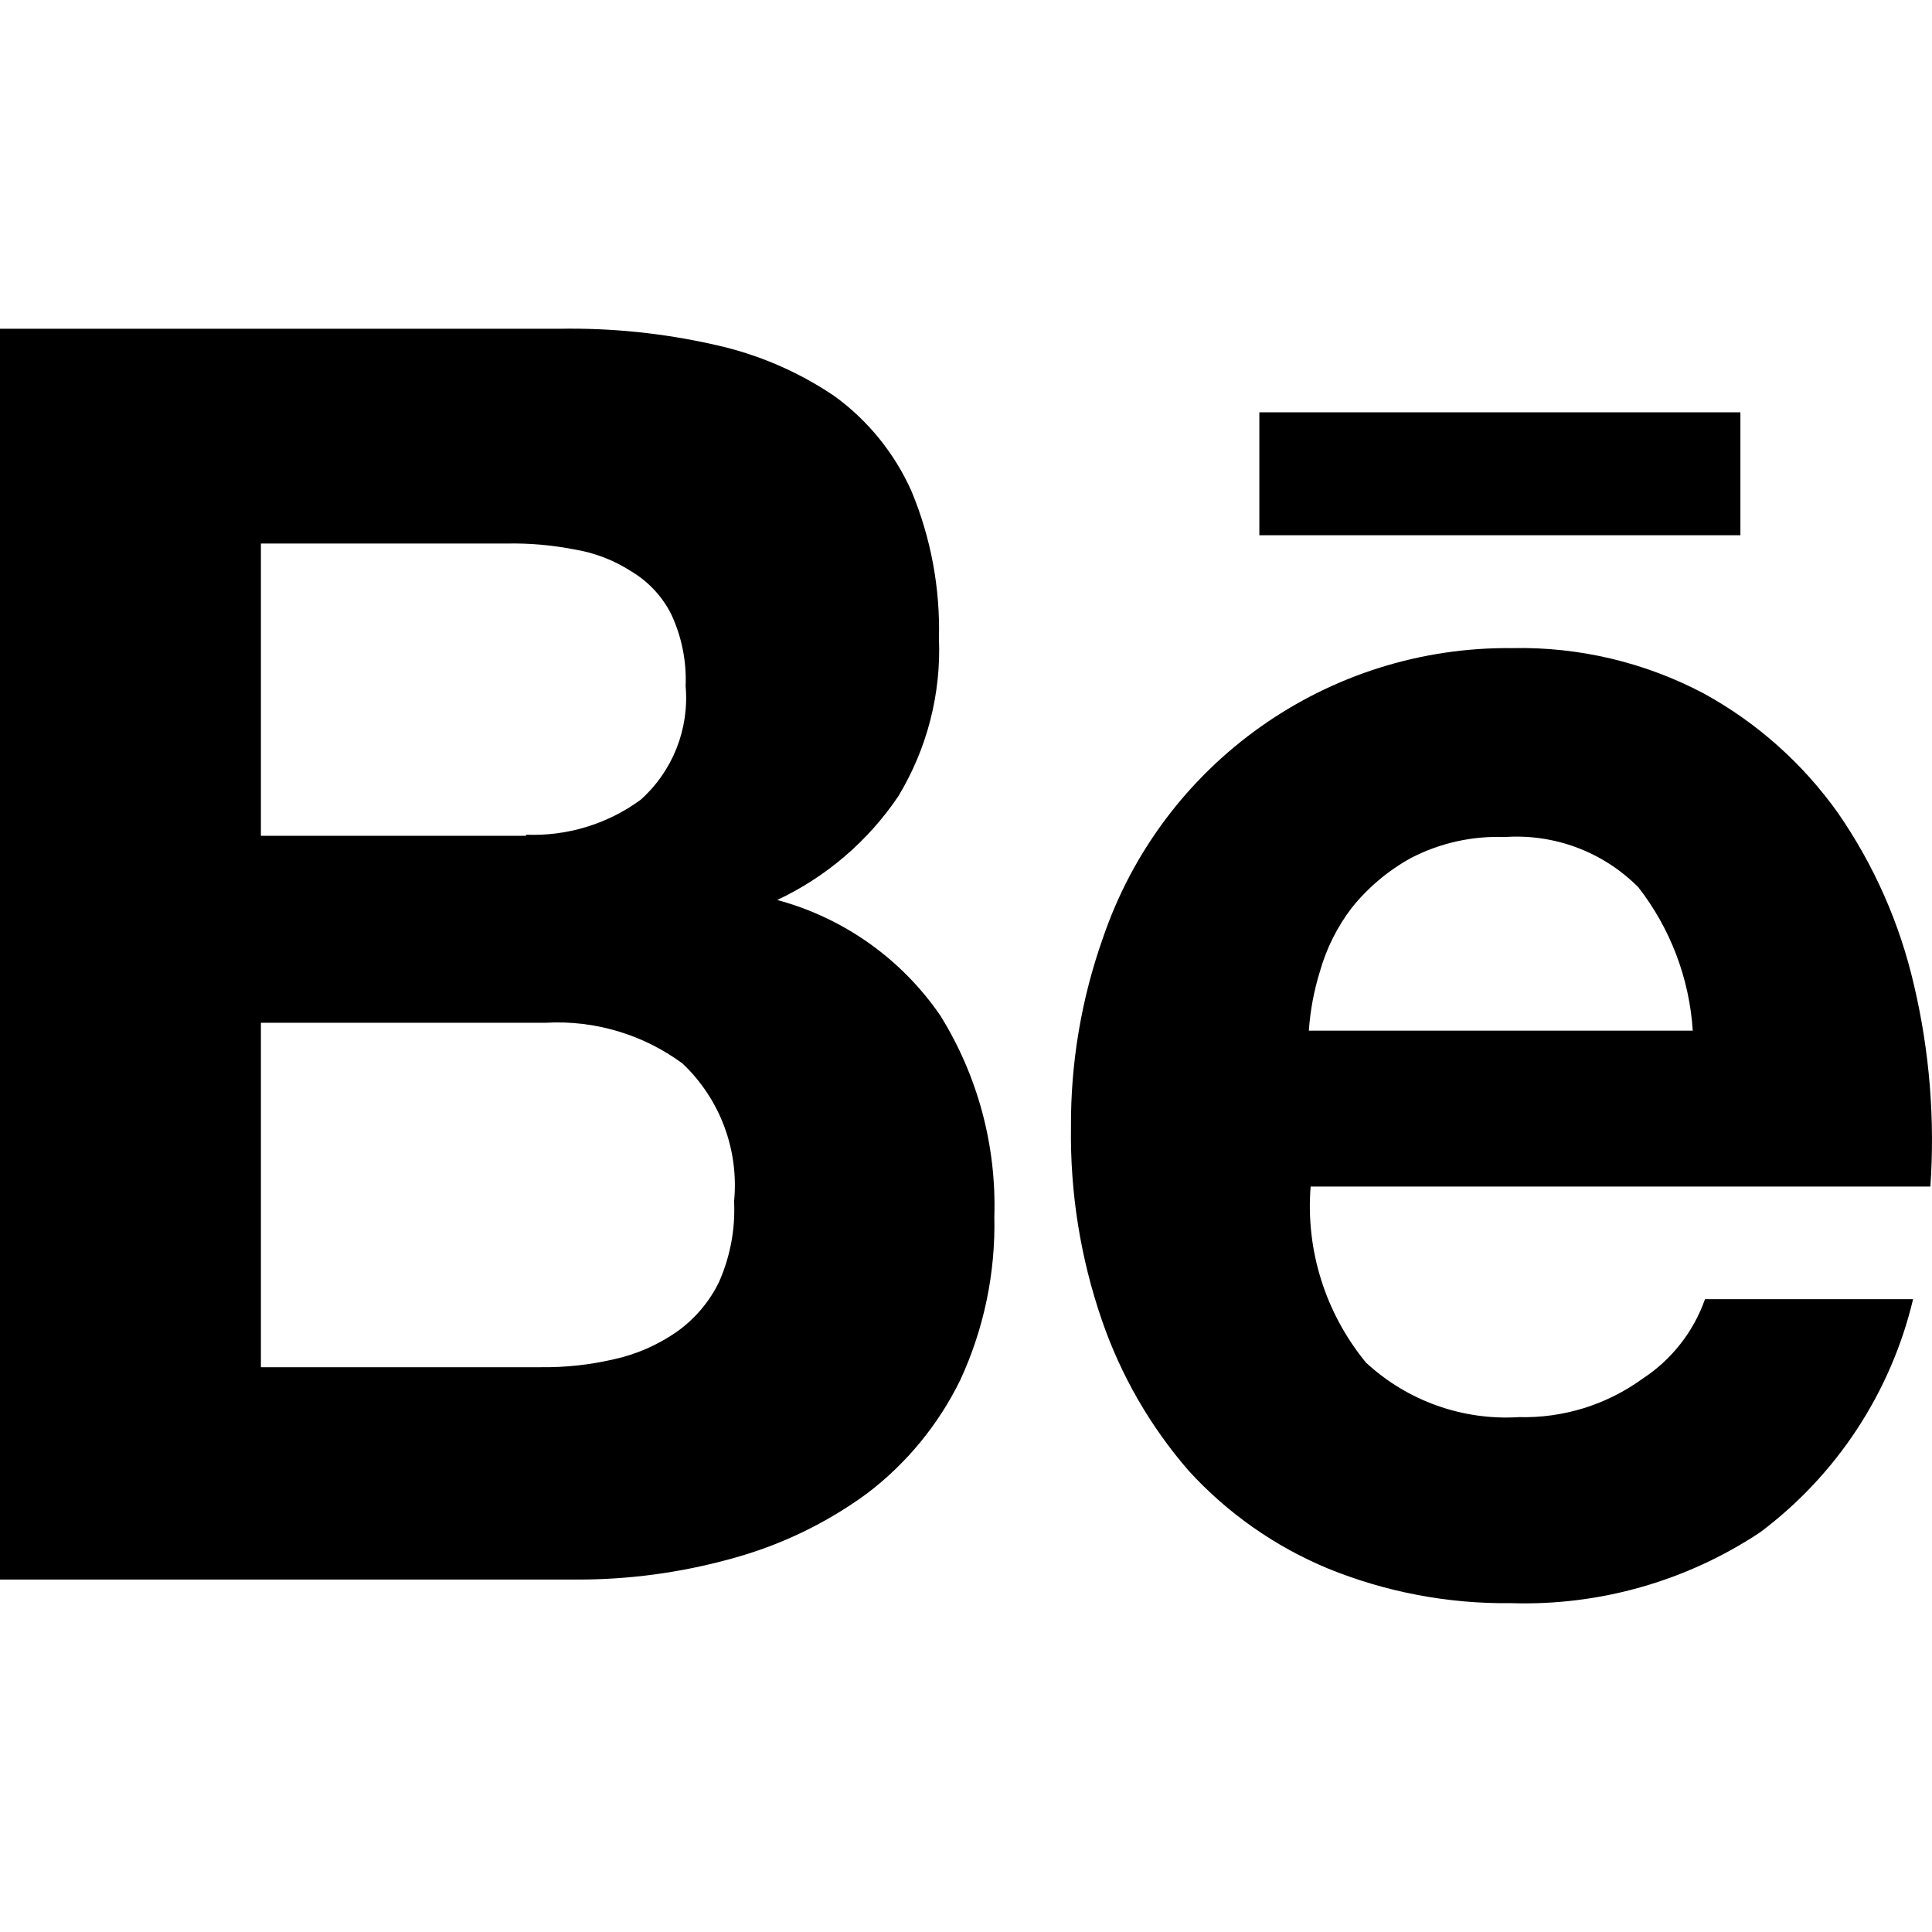
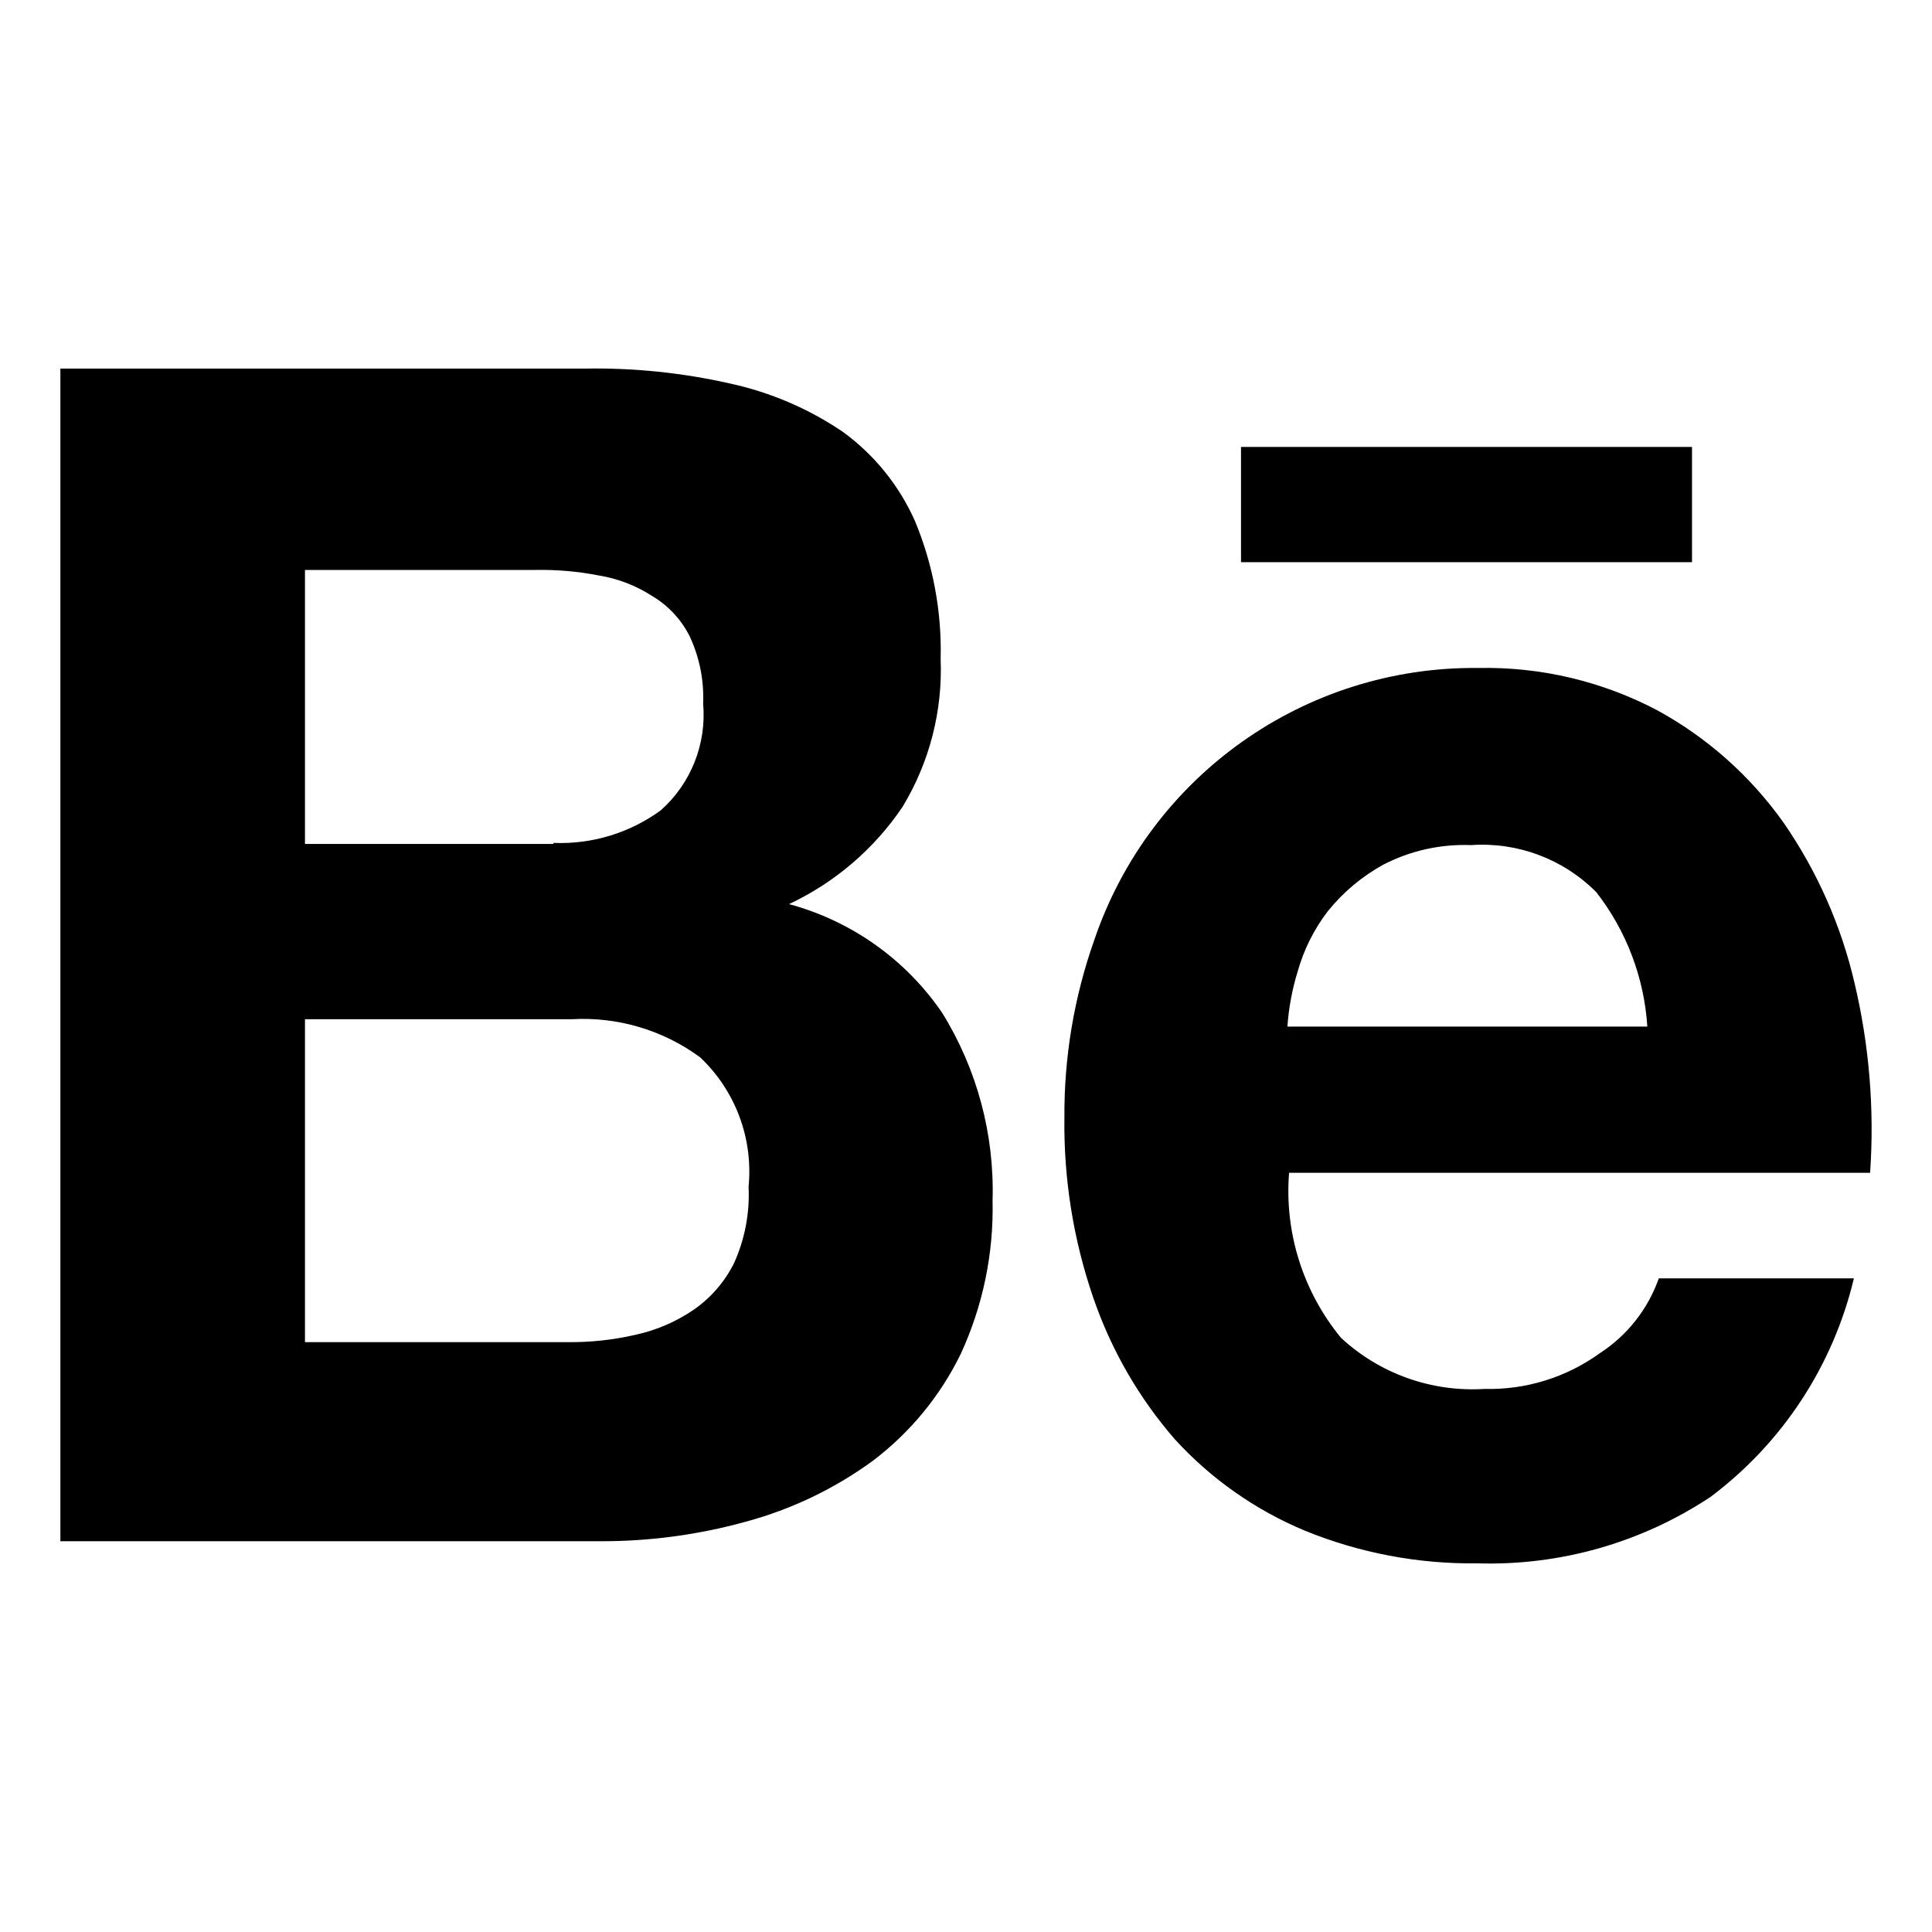
- <svg xmlns="http://www.w3.org/2000/svg" role="img" viewBox="0 0 24 24">
-   <path d="M16.969 16.927a2.561 2.561 0 0 0 1.901.677 2.501 2.501 0 0 0 1.531-.475c.362-.235.636-.584.779-.99h2.585a5.091 5.091 0 0 1-1.9 2.896 5.292 5.292 0 0 1-3.091.88 5.839 5.839 0 0 1-2.284-.433 4.871 4.871 0 0 1-1.723-1.211 5.657 5.657 0 0 1-1.08-1.874 7.057 7.057 0 0 1-.383-2.393c-.005-.8.129-1.595.396-2.349a5.313 5.313 0 0 1 5.088-3.604 4.87 4.87 0 0 1 2.376.563c.661.362 1.231.87 1.668 1.485a6.2 6.2 0 0 1 .943 2.133c.194.821.263 1.666.205 2.508h-7.699c-.063.79.184 1.574.688 2.187ZM6.947 4.084a8.065 8.065 0 0 1 1.928.198 4.29 4.29 0 0 1 1.49.638c.418.303.748.711.958 1.182.241.579.357 1.203.341 1.83a3.506 3.506 0 0 1-.506 1.961 3.726 3.726 0 0 1-1.503 1.287 3.588 3.588 0 0 1 2.027 1.437c.464.747.697 1.615.67 2.494a4.593 4.593 0 0 1-.423 2.032 3.945 3.945 0 0 1-1.163 1.413 5.114 5.114 0 0 1-1.683.807 7.135 7.135 0 0 1-1.928.259H0V4.084h6.947Zm-.235 12.9c.308.004.616-.029.916-.099a2.18 2.18 0 0 0 .766-.332c.228-.158.411-.371.534-.619.142-.317.208-.663.191-1.009a2.08 2.08 0 0 0-.642-1.715 2.618 2.618 0 0 0-1.696-.505h-3.54v4.279h3.471Zm13.635-5.967a2.13 2.13 0 0 0-1.654-.619 2.336 2.336 0 0 0-1.163.259 2.474 2.474 0 0 0-.738.62 2.359 2.359 0 0 0-.396.792c-.074.239-.12.485-.137.734h4.769a3.239 3.239 0 0 0-.679-1.785l-.002-.001Zm-13.813-.648a2.254 2.254 0 0 0 1.423-.433c.399-.355.607-.88.56-1.413a1.916 1.916 0 0 0-.178-.891 1.298 1.298 0 0 0-.495-.533 1.851 1.851 0 0 0-.711-.274 3.966 3.966 0 0 0-.835-.073H3.241v3.631h3.293v-.014ZM21.62 5.122h-5.976v1.527h5.976V5.122Z" />
+ <svg xmlns="http://www.w3.org/2000/svg" viewBox="0 0 24 24">
+   <g transform="translate(0.750 0.750) scale(0.9375)">
+     <path d="M16.969 16.927a2.561 2.561 0 0 0 1.901.677 2.501 2.501 0 0 0 1.531-.475c.362-.235.636-.584.779-.99h2.585a5.091 5.091 0 0 1-1.9 2.896 5.292 5.292 0 0 1-3.091.88 5.839 5.839 0 0 1-2.284-.433 4.871 4.871 0 0 1-1.723-1.211 5.657 5.657 0 0 1-1.08-1.874 7.057 7.057 0 0 1-.383-2.393c-.005-.8.129-1.595.396-2.349a5.313 5.313 0 0 1 5.088-3.604 4.87 4.87 0 0 1 2.376.563c.661.362 1.231.87 1.668 1.485a6.2 6.2 0 0 1 .943 2.133c.194.821.263 1.666.205 2.508h-7.699c-.063.79.184 1.574.688 2.187ZM6.947 4.084a8.065 8.065 0 0 1 1.928.198 4.29 4.29 0 0 1 1.49.638c.418.303.748.711.958 1.182.241.579.357 1.203.341 1.83a3.506 3.506 0 0 1-.506 1.961 3.726 3.726 0 0 1-1.503 1.287 3.588 3.588 0 0 1 2.027 1.437c.464.747.697 1.615.67 2.494a4.593 4.593 0 0 1-.423 2.032 3.945 3.945 0 0 1-1.163 1.413 5.114 5.114 0 0 1-1.683.807 7.135 7.135 0 0 1-1.928.259H0V4.084h6.947Zm-.235 12.9c.308.004.616-.029.916-.099a2.18 2.18 0 0 0 .766-.332c.228-.158.411-.371.534-.619.142-.317.208-.663.191-1.009a2.08 2.08 0 0 0-.642-1.715 2.618 2.618 0 0 0-1.696-.505h-3.54v4.279h3.471Zm13.635-5.967a2.13 2.13 0 0 0-1.654-.619 2.336 2.336 0 0 0-1.163.259 2.474 2.474 0 0 0-.738.62 2.359 2.359 0 0 0-.396.792c-.074.239-.12.485-.137.734h4.769a3.239 3.239 0 0 0-.679-1.785l-.002-.001Zm-13.813-.648a2.254 2.254 0 0 0 1.423-.433c.399-.355.607-.88.56-1.413a1.916 1.916 0 0 0-.178-.891 1.298 1.298 0 0 0-.495-.533 1.851 1.851 0 0 0-.711-.274 3.966 3.966 0 0 0-.835-.073H3.241v3.631h3.293v-.014ZM21.62 5.122h-5.976v1.527h5.976V5.122Z" />
+   </g>
</svg>
